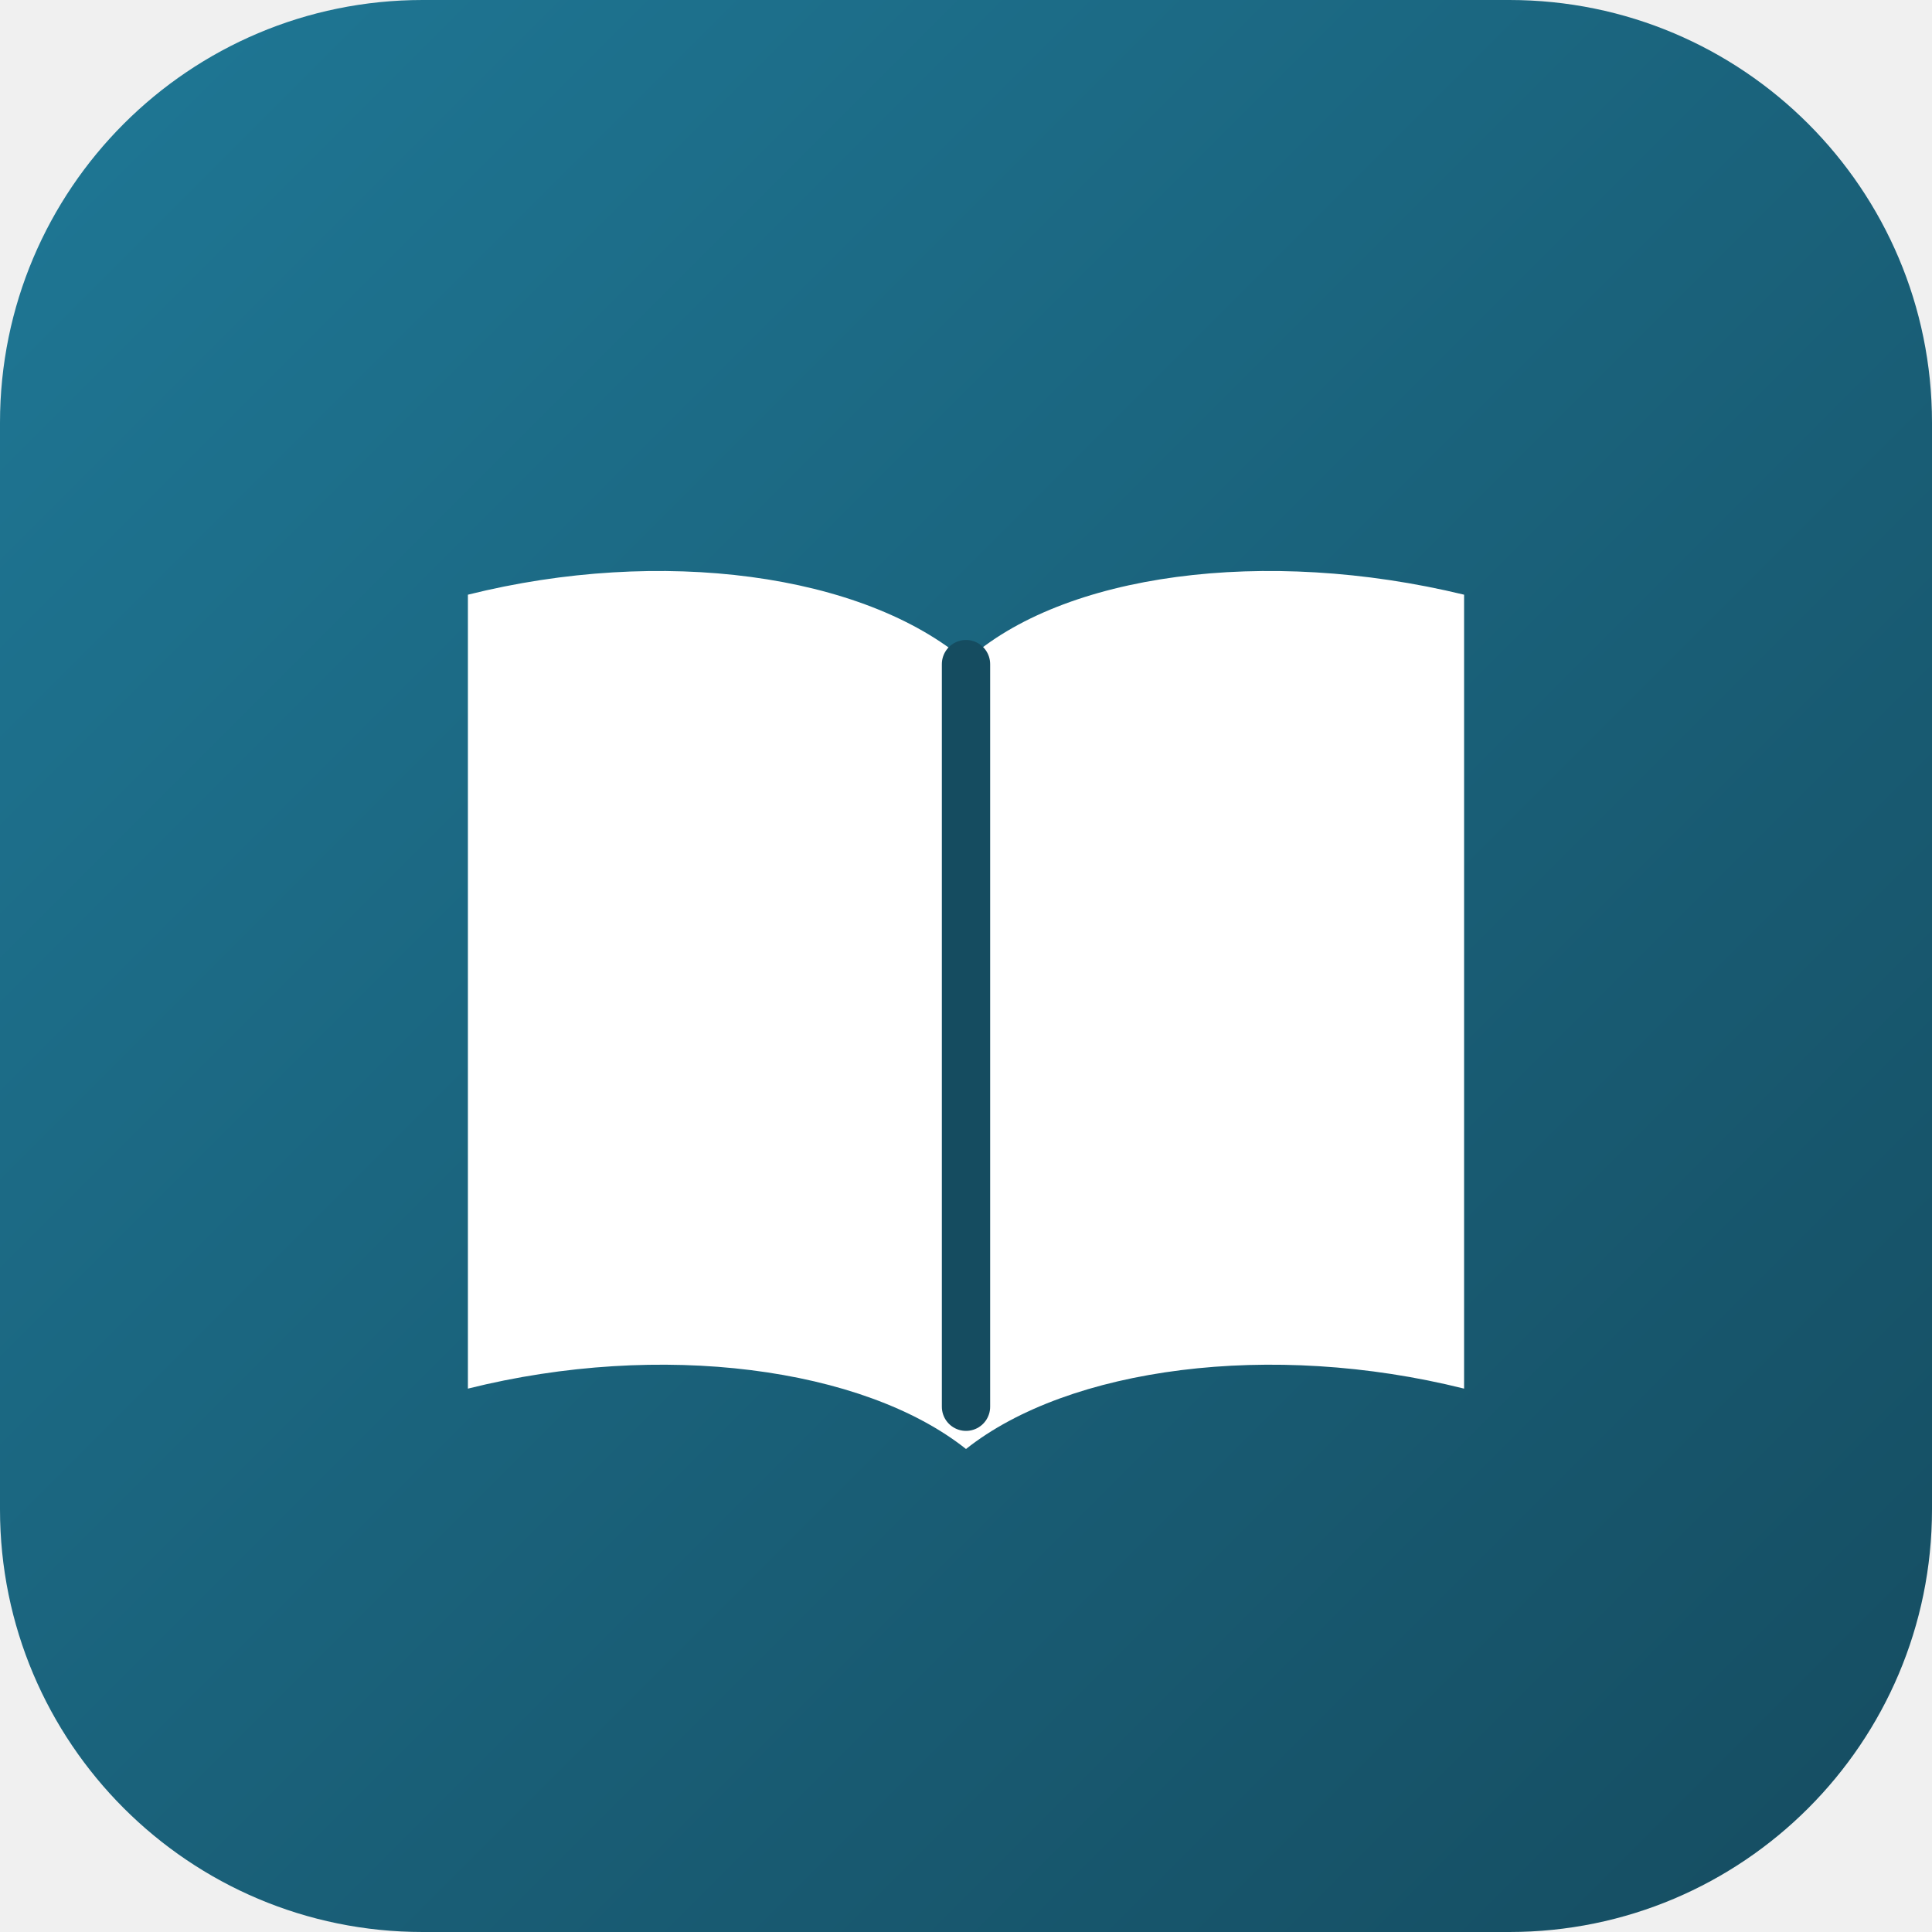
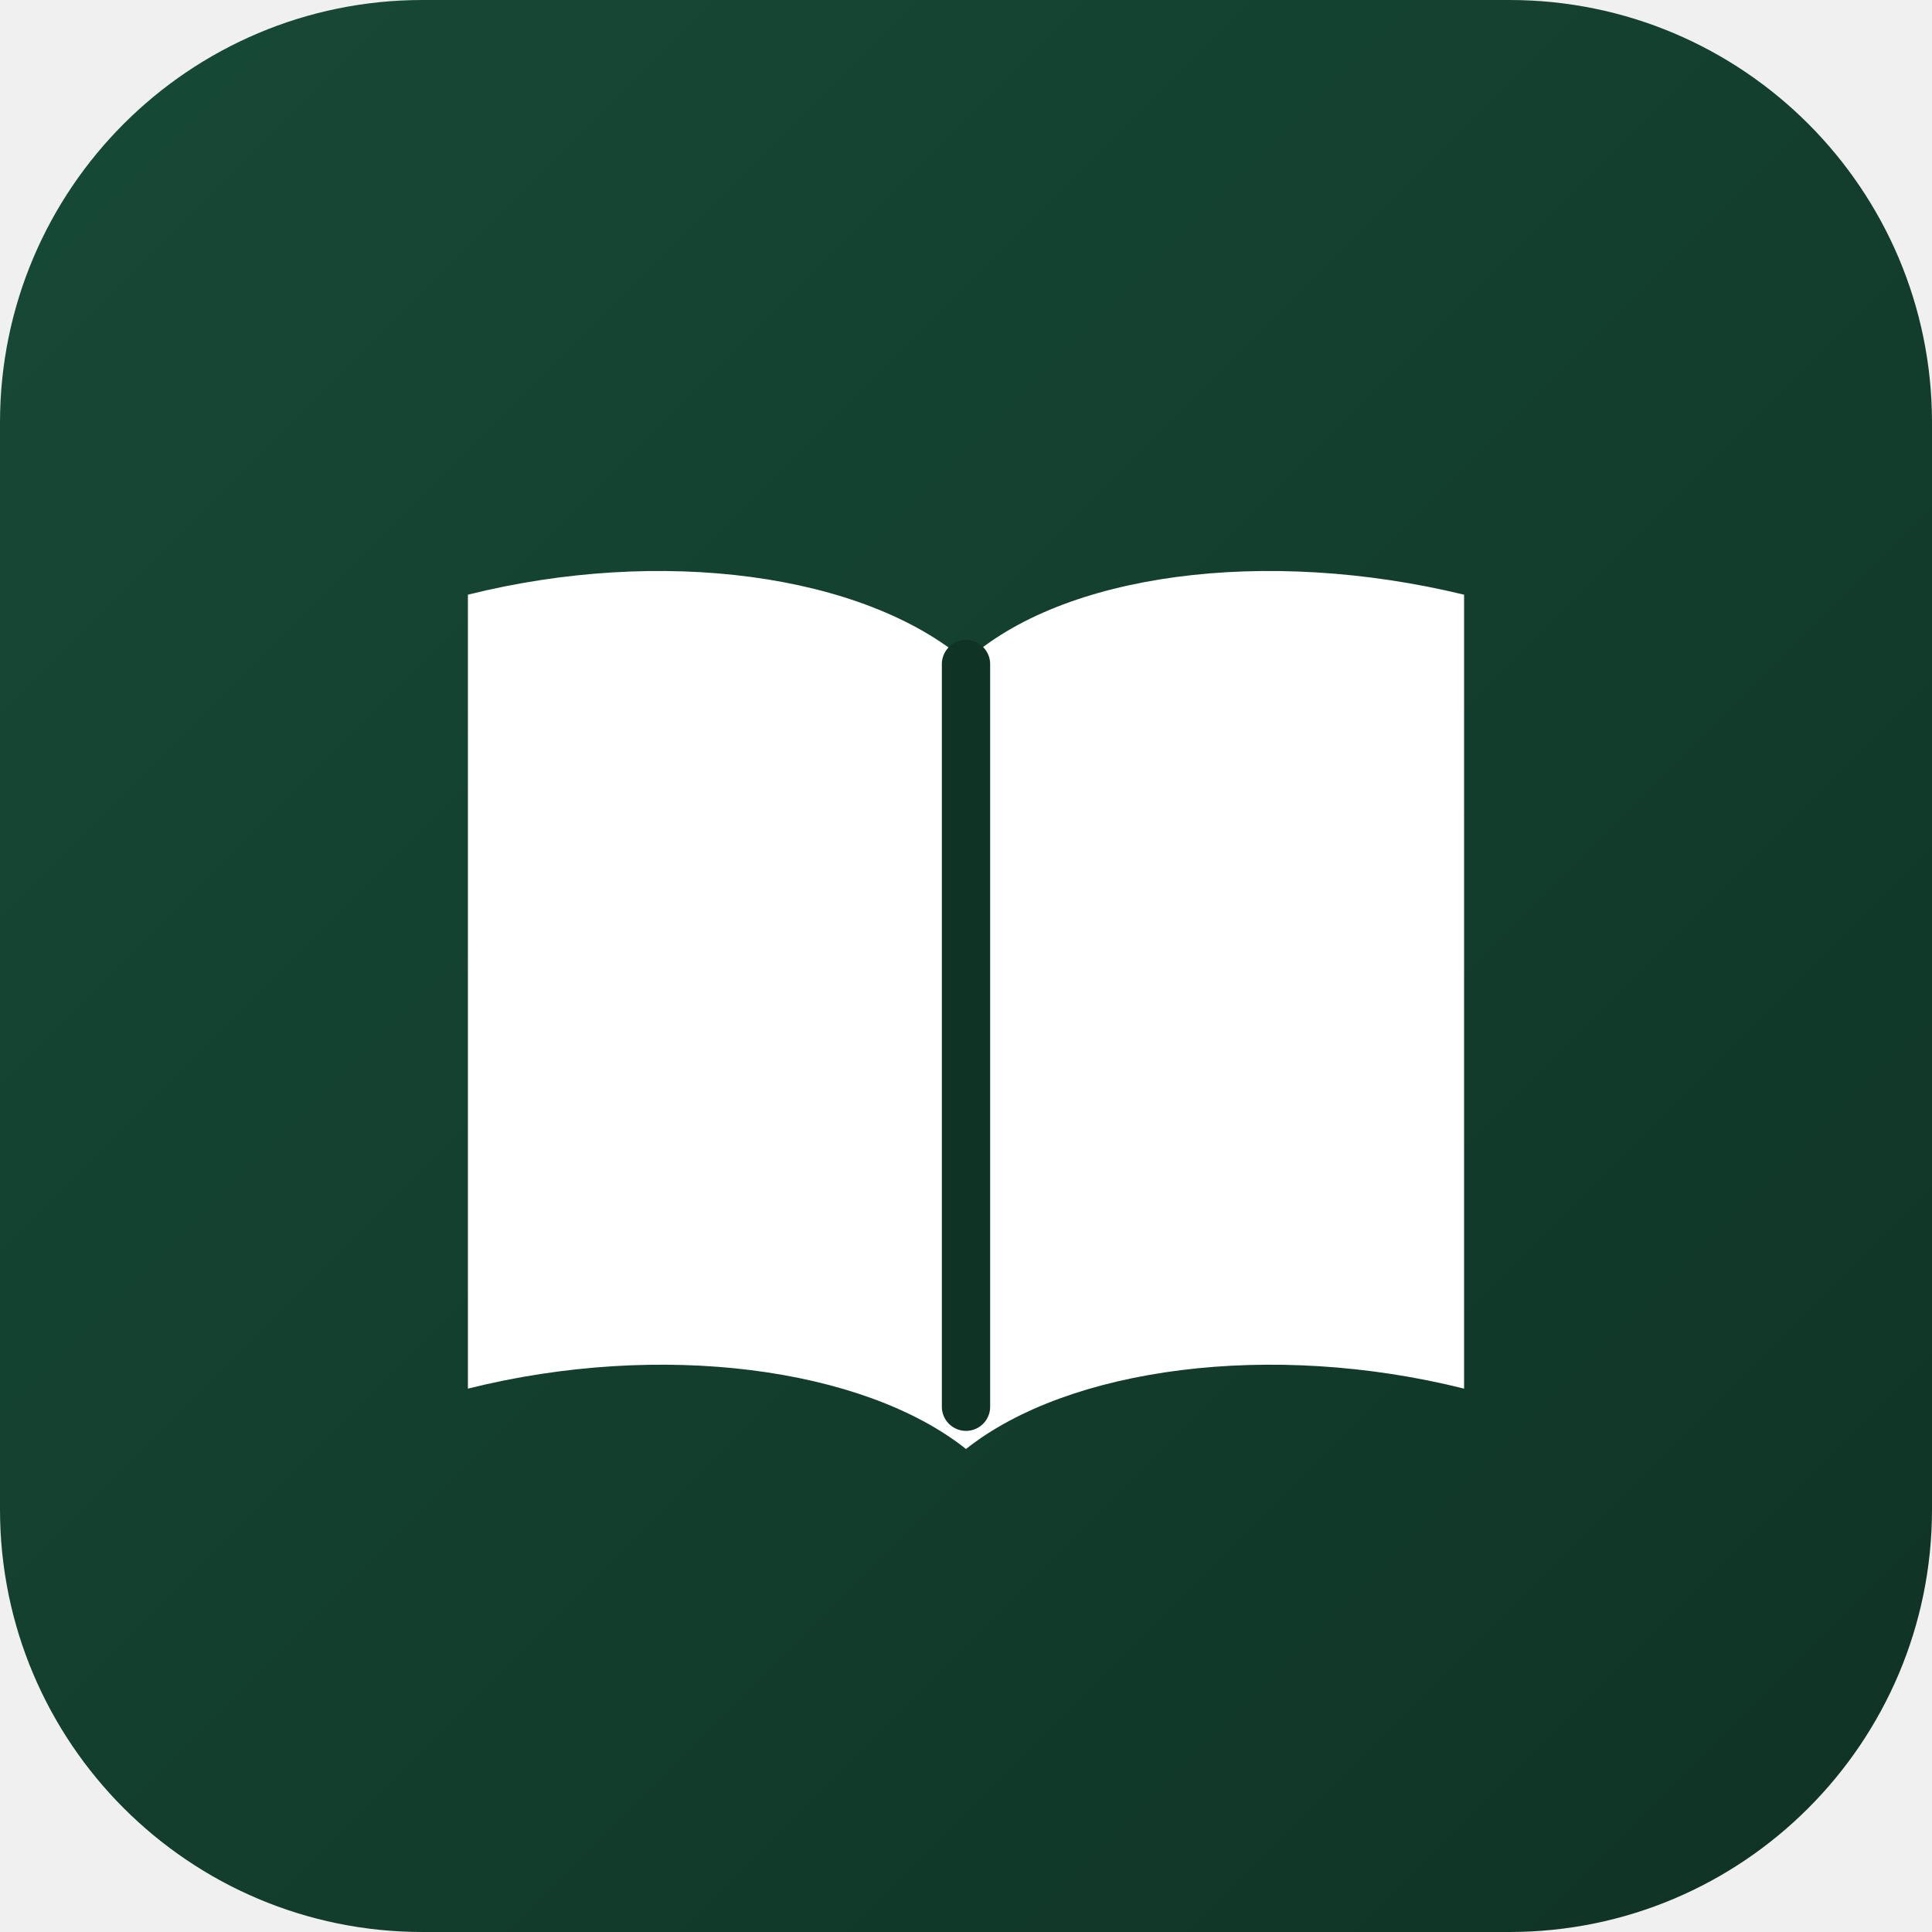
<svg xmlns="http://www.w3.org/2000/svg" viewBox="0 0 64 64">
  <defs>
    <linearGradient id="bg" x1="0" y1="0" x2="1" y2="1">
-       <stop offset="0" stop-color="#1F7896" />
-       <stop offset="1" stop-color="#154C60" />
+       <stop offset="0" stop-color="#174A37" />
+       <stop offset="1" stop-color="#0F3325" />
    </linearGradient>
  </defs>
  <rect width="64" height="64" rx="14" fill="url(#bg)" />
  <path d="M32 21.9C28.6 19 21.9 18.1 15.5 19.7V46c6.4-1.6 13.1-.7 16.5 2 3.4-2.7 10.1-3.6 16.5-2V19.7C41.9 18.1 35.2 19 32 21.9Z" fill="#ffffff" />
-   <path d="M32 22v24.6" stroke="#154C60" stroke-width="1.6" stroke-linecap="round" />
+   <path d="M32 22v24.6" stroke="#0F3325" stroke-width="1.6" stroke-linecap="round" />
</svg>
